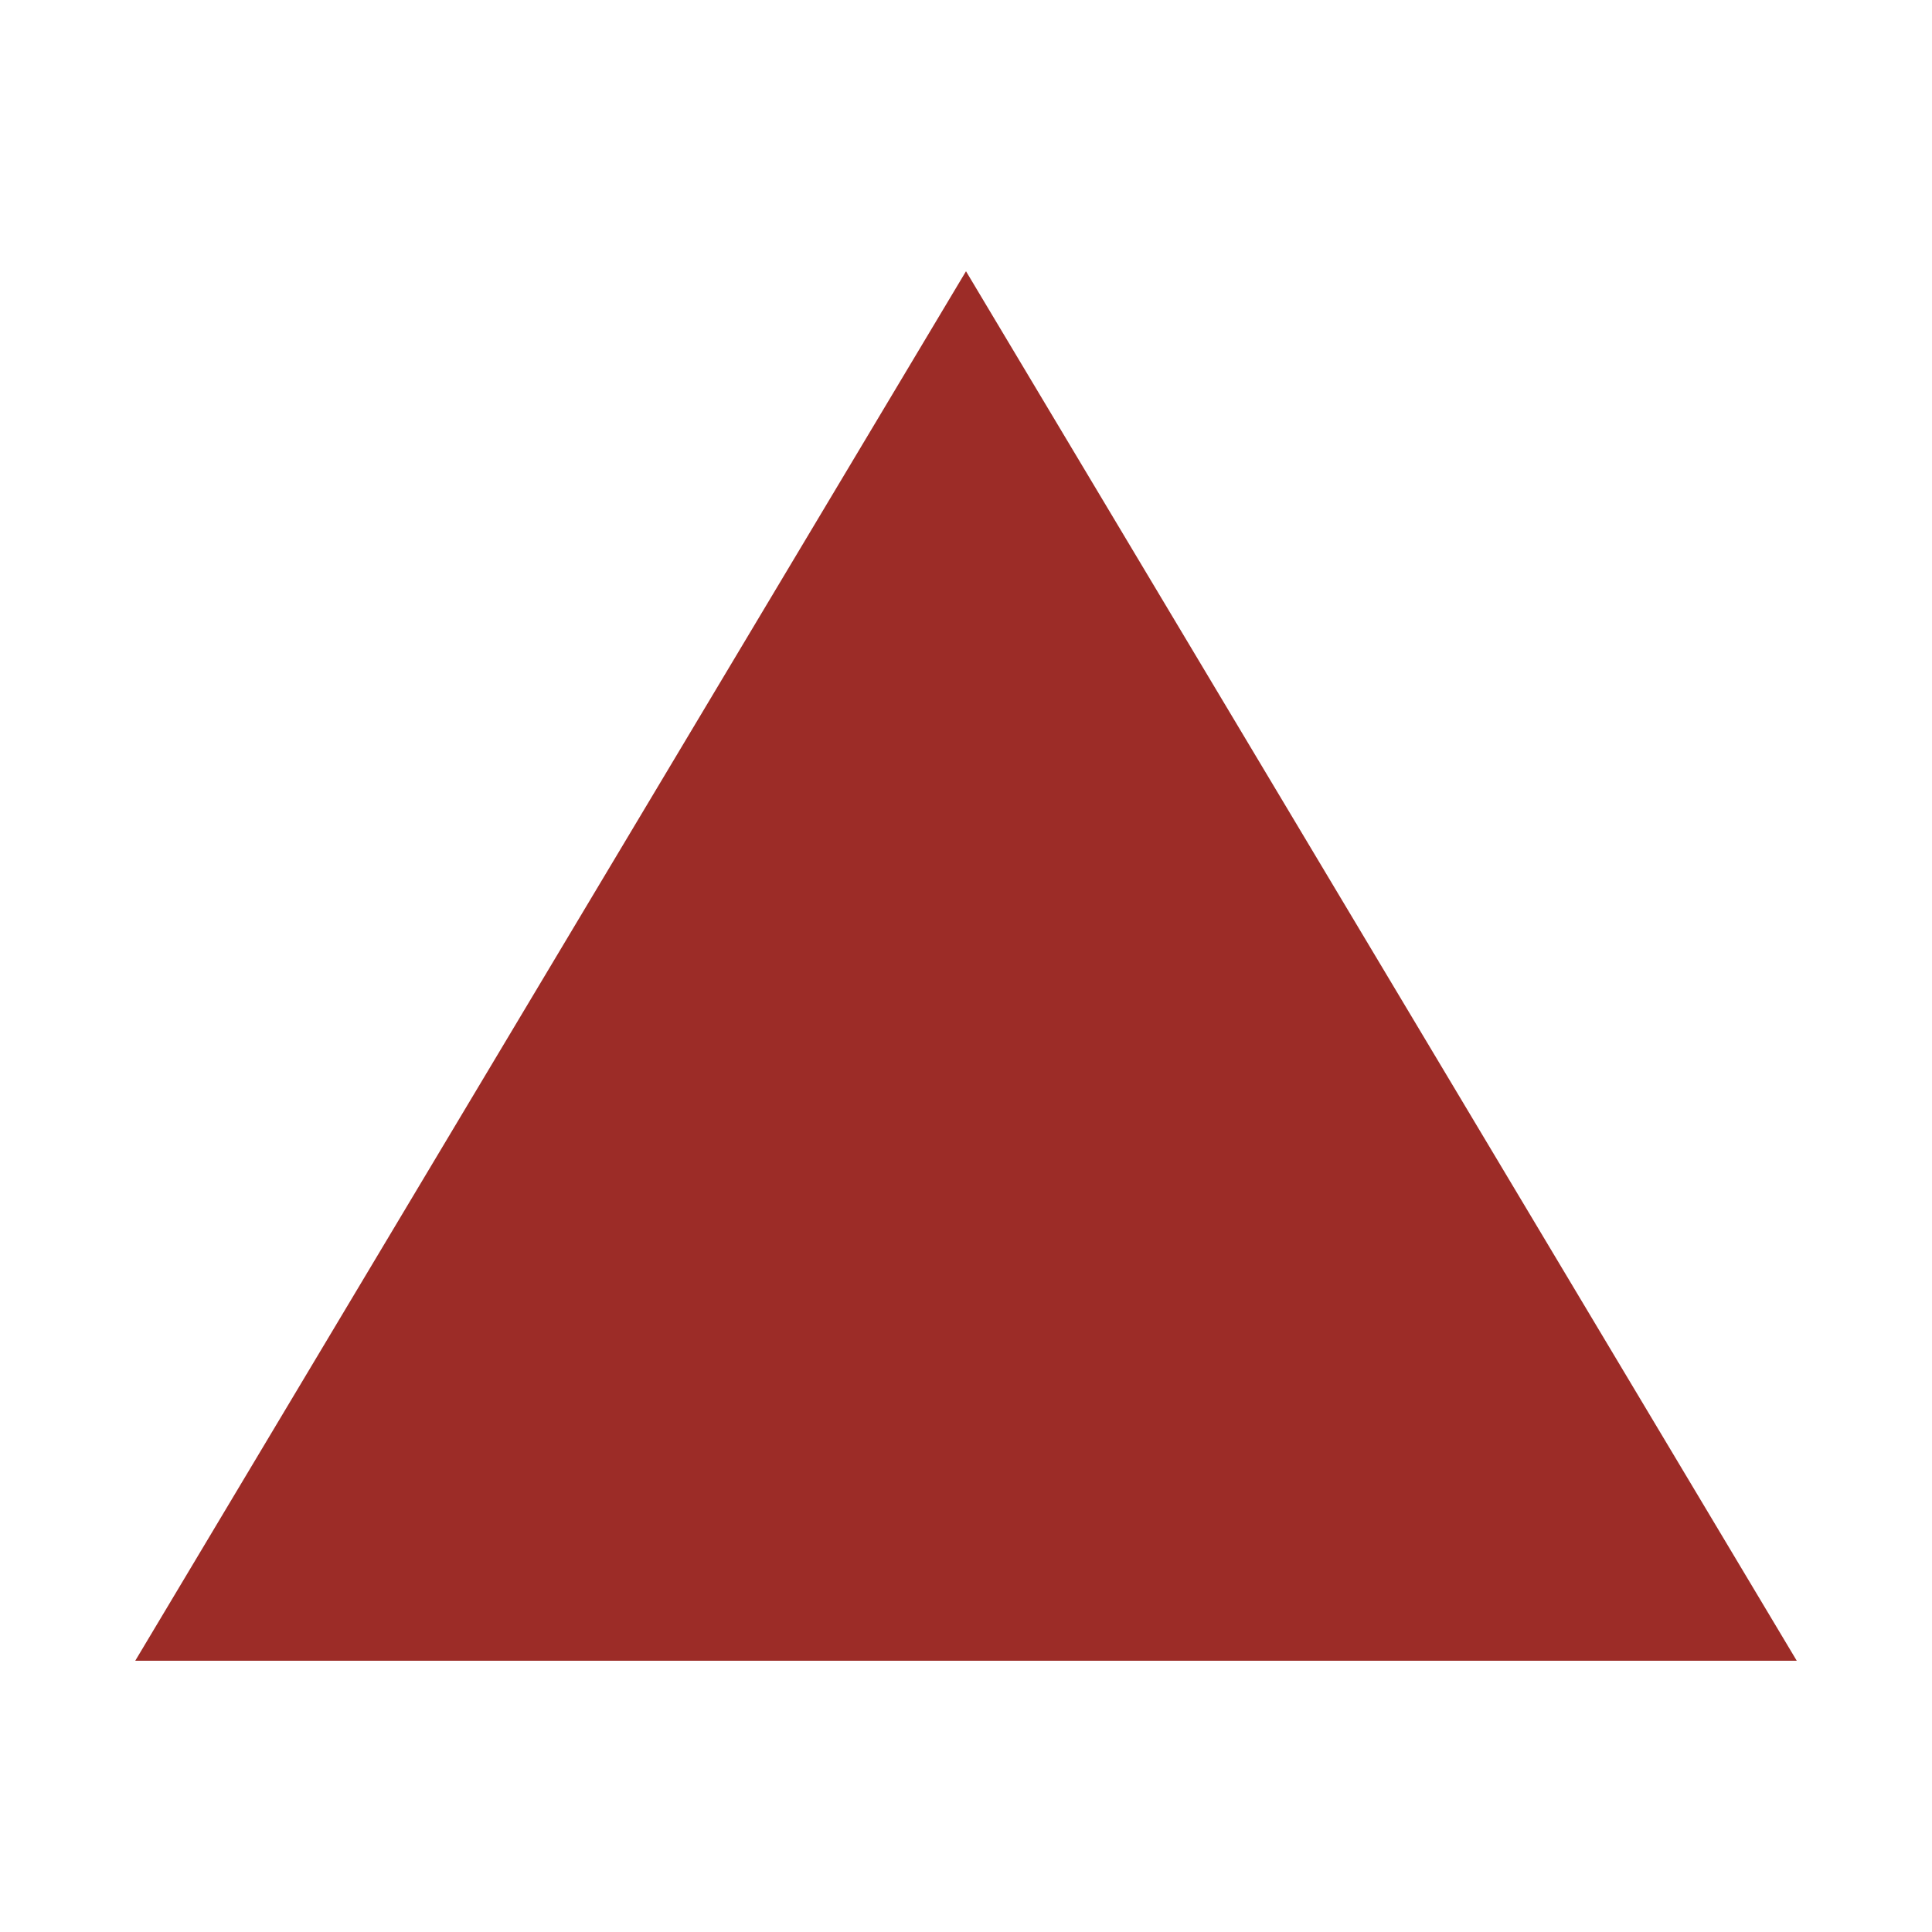
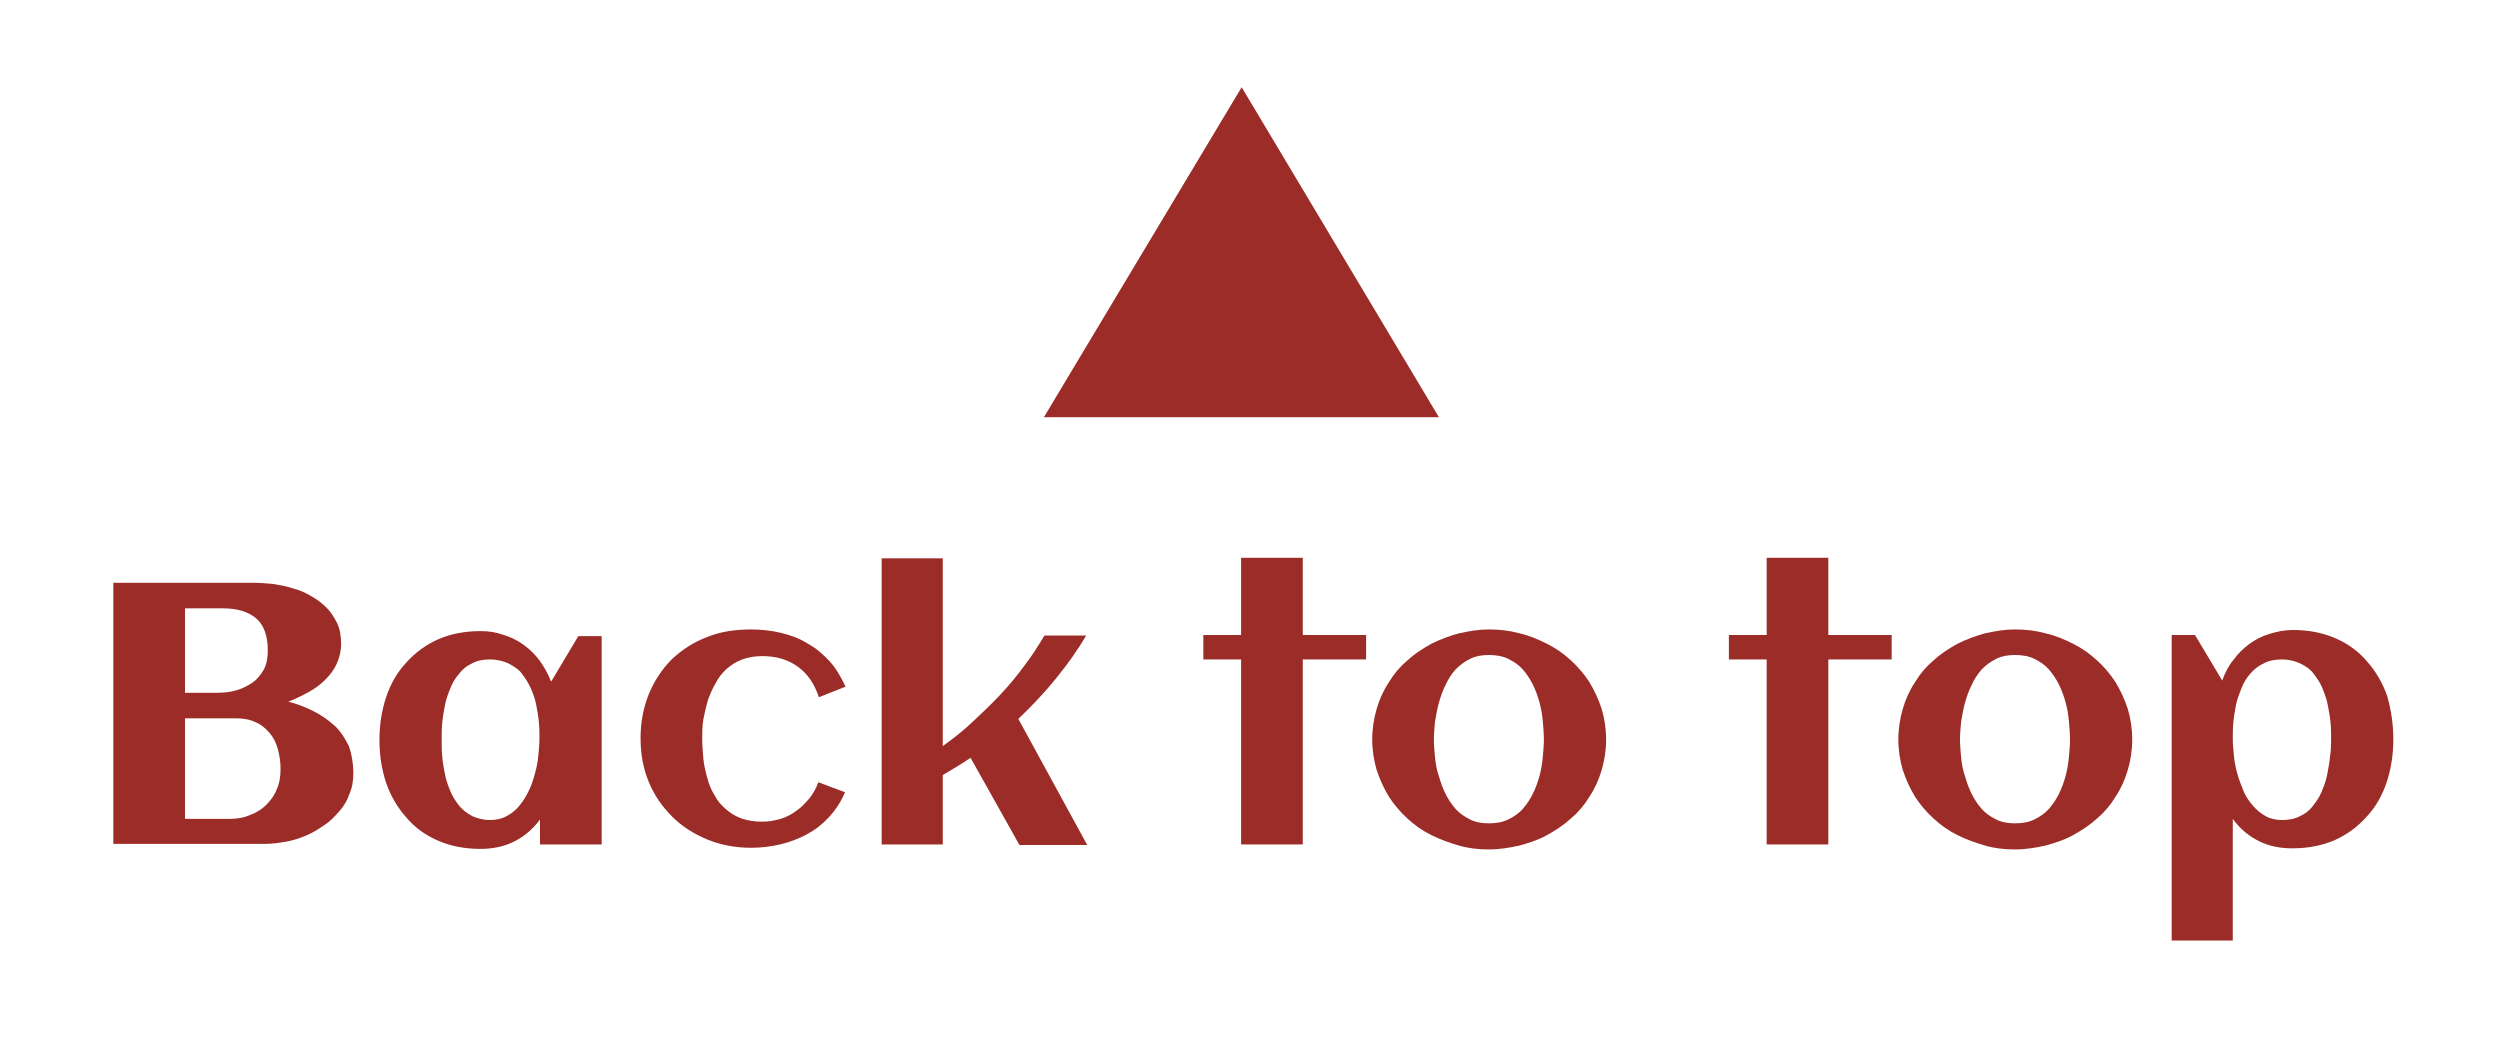
- <svg xmlns="http://www.w3.org/2000/svg" version="1.1" id="Layer_1" x="0px" y="0px" width="250px" height="250px" viewBox="0 0 250 250" style="enable-background:new 0 0 250 250;" xml:space="preserve">
+ <svg xmlns="http://www.w3.org/2000/svg" version="1.1" id="Layer_1" x="0px" y="0px" width="450px" height="188px" viewBox="0 0 450 188" style="enable-background:new 0 0 450 188;" xml:space="preserve">
  <style type="text/css">
	.st0{fill:#9C2C27;}
</style>
-   <polygon class="st0" points="17.5,214.9 232.5,214.9 125,35.1 " />
+   <g>
+     <path class="st0" d="M63.6,139.2c0,1.3-0.2,2.6-0.7,3.7c-0.4,1.2-1,2.2-1.8,3.1c-0.8,0.9-1.6,1.8-2.7,2.5c-1,0.7-2.1,1.4-3.3,1.9   c-1.2,0.5-2.4,0.9-3.6,1.1c-1.2,0.2-2.5,0.4-3.7,0.4H20.4v-47h25.2c1.1,0,2.3,0.1,3.5,0.2c1.2,0.2,2.4,0.4,3.6,0.8   c1.2,0.3,2.3,0.8,3.3,1.4c1.1,0.6,2,1.3,2.8,2.1c0.8,0.8,1.4,1.8,1.9,2.8c0.5,1.1,0.7,2.3,0.7,3.7c0,1.3-0.3,2.5-0.8,3.6   c-0.5,1.1-1.2,2-2.1,2.9s-1.9,1.6-3,2.2s-2.3,1.2-3.6,1.7c1.6,0.4,3.1,1,4.5,1.7c1.4,0.7,2.7,1.6,3.8,2.6c1.1,1,1.9,2.3,2.6,3.7   C63.3,135.7,63.6,137.4,63.6,139.2z M48.2,117.1c0-2.7-0.7-4.6-2.1-5.8c-1.4-1.2-3.4-1.8-6-1.8h-6.8v15.2H39c1.2,0,2.3-0.1,3.4-0.4   c1.1-0.3,2.1-0.8,3-1.4c0.9-0.6,1.5-1.4,2.1-2.4C48,119.5,48.2,118.4,48.2,117.1z M50.5,138.4c0-1.3-0.2-2.5-0.5-3.6   s-0.8-2.1-1.5-2.9c-0.7-0.8-1.5-1.5-2.5-1.9c-1-0.5-2.2-0.7-3.6-0.7h-9.1v18.1h8c1.3,0,2.6-0.2,3.7-0.7c1.1-0.4,2.1-1,2.9-1.8   c0.8-0.8,1.5-1.7,1.9-2.8C50.3,141,50.5,139.8,50.5,138.4z" />
+     <path class="st0" d="M108.2,152h-11v-4.5c-1.3,1.8-2.9,3.1-4.7,4s-3.9,1.3-6,1.3c-2.9,0-5.4-0.5-7.7-1.5c-2.3-1-4.2-2.4-5.7-4.2   c-1.6-1.8-2.8-3.9-3.6-6.2c-0.8-2.4-1.2-5-1.2-7.7c0-2.7,0.4-5.3,1.2-7.7c0.8-2.4,2-4.5,3.6-6.2c1.6-1.8,3.5-3.2,5.7-4.2   c2.3-1,4.8-1.5,7.7-1.5c1.5,0,2.8,0.2,4.2,0.7c1.3,0.4,2.5,1,3.6,1.8c1.1,0.8,2.1,1.8,2.9,2.9s1.5,2.4,2,3.7l4.9-8.2h4.2V152z    M97.1,133.1c0-1,0-2-0.1-3.1c-0.1-1.1-0.3-2.2-0.5-3.2c-0.2-1.1-0.6-2.1-1-3s-1-1.8-1.6-2.6s-1.5-1.3-2.4-1.8   c-0.9-0.4-2-0.7-3.3-0.7c-1.2,0-2.3,0.2-3.2,0.7c-0.9,0.4-1.7,1-2.3,1.8c-0.7,0.8-1.2,1.6-1.6,2.6c-0.4,1-0.8,2-1,3.1   c-0.2,1.1-0.4,2.1-0.5,3.2c-0.1,1.1-0.1,2.1-0.1,3c0,1,0,2,0.1,3.1c0.1,1.1,0.3,2.2,0.5,3.2c0.2,1.1,0.6,2.1,1,3.1   c0.4,1,1,1.8,1.6,2.6c0.7,0.8,1.4,1.3,2.3,1.8c0.9,0.4,2,0.7,3.2,0.7c1.1,0,2.1-0.2,3-0.7c0.9-0.5,1.7-1.1,2.3-1.9   c0.7-0.8,1.2-1.7,1.7-2.7s0.8-2,1.1-3.1c0.3-1.1,0.5-2.1,0.6-3.2C97,134.9,97.1,133.9,97.1,133.1z" />
+     <path class="st0" d="M152.2,123.6l-4.8,1.9c-0.8-2.4-2-4.2-3.8-5.5c-1.8-1.3-3.9-1.9-6.4-1.9c-1.3,0-2.5,0.2-3.6,0.6   c-1.1,0.4-2,1-2.8,1.7c-0.8,0.7-1.5,1.6-2,2.6c-0.6,1-1,2-1.4,3.1c-0.3,1.1-0.6,2.3-0.8,3.4c-0.2,1.2-0.2,2.3-0.2,3.4   c0,1.2,0.1,2.4,0.2,3.6c0.1,1.2,0.4,2.4,0.7,3.5c0.3,1.1,0.7,2.2,1.3,3.1c0.5,1,1.2,1.8,2,2.5s1.7,1.3,2.8,1.7   c1.1,0.4,2.4,0.6,3.8,0.6c1.2,0,2.2-0.2,3.3-0.5c1-0.3,2-0.8,2.9-1.5c0.9-0.6,1.6-1.4,2.3-2.2c0.7-0.9,1.2-1.8,1.6-2.9l4.8,1.8   c-0.7,1.7-1.7,3.2-2.9,4.5c-1.2,1.3-2.5,2.3-4,3.1c-1.5,0.8-3.1,1.4-4.8,1.8c-1.7,0.4-3.5,0.6-5.2,0.6c-2.8,0-5.5-0.5-7.9-1.5   c-2.4-1-4.5-2.3-6.3-4.1c-1.8-1.8-3.2-3.8-4.2-6.2c-1-2.4-1.5-5-1.5-7.9c0-2.9,0.5-5.5,1.5-8c1-2.4,2.4-4.5,4.1-6.2   c1.8-1.7,3.9-3.1,6.3-4c2.4-1,5.1-1.4,8-1.4c1.8,0,3.6,0.2,5.3,0.6c1.7,0.4,3.4,1,4.8,1.9c1.5,0.8,2.8,1.9,4,3.2   C150.5,120.3,151.4,121.9,152.2,123.6z" />
+     <path class="st0" d="M169.7,152h-11v-51.5h11v33.8c1.8-1.3,3.6-2.7,5.3-4.3c1.7-1.6,3.4-3.2,5-4.9c1.6-1.7,3.1-3.5,4.4-5.3   c1.4-1.8,2.5-3.6,3.6-5.4h7.5c-1.5,2.6-3.3,5.1-5.4,7.7c-2.1,2.6-4.4,5-6.8,7.3l12.4,22.7h-12.2l-8.8-15.7c-1.6,1.1-3.3,2.1-5,3.1   V152z" />
+     <path class="st0" d="M234.5,152h-11.1v-33.3h-6.8v-4.4h6.8v-13.9h11.1v13.9h11.4v4.4h-11.4V152z" />
+     <path class="st0" d="M289.1,133.1c0,2-0.3,3.8-0.8,5.5c-0.5,1.7-1.2,3.3-2.2,4.8c-0.9,1.5-2,2.8-3.3,3.9c-1.3,1.2-2.7,2.1-4.3,3   s-3.2,1.4-5,1.9c-1.8,0.4-3.6,0.7-5.5,0.7c-1.9,0-3.7-0.2-5.4-0.7s-3.4-1.1-5-1.9c-1.6-0.8-3-1.8-4.3-3c-1.3-1.2-2.4-2.5-3.3-3.9   c-0.9-1.5-1.6-3-2.2-4.8c-0.5-1.7-0.8-3.6-0.8-5.5c0-1.9,0.3-3.8,0.8-5.5c0.5-1.7,1.2-3.3,2.2-4.8c0.9-1.5,2-2.8,3.3-3.9   c1.3-1.2,2.7-2.1,4.3-3c1.6-0.8,3.2-1.4,5-1.9c1.8-0.4,3.6-0.7,5.4-0.7c1.9,0,3.7,0.2,5.5,0.7c1.8,0.4,3.4,1.1,5,1.9   c1.6,0.8,3,1.8,4.3,3c1.3,1.2,2.4,2.5,3.3,3.9c0.9,1.5,1.6,3,2.2,4.8C288.8,129.3,289.1,131.1,289.1,133.1z M277.9,133.1   c0-1-0.1-2.1-0.2-3.3c-0.1-1.2-0.3-2.3-0.6-3.4c-0.3-1.1-0.7-2.2-1.2-3.2c-0.5-1-1.1-1.9-1.8-2.7c-0.7-0.8-1.6-1.4-2.6-1.9   c-1-0.5-2.2-0.7-3.5-0.7c-1.3,0-2.4,0.2-3.4,0.7c-1,0.5-1.8,1.1-2.6,1.9c-0.7,0.8-1.3,1.7-1.8,2.8c-0.5,1-0.9,2.1-1.2,3.2   c-0.3,1.1-0.5,2.2-0.7,3.4c-0.1,1.1-0.2,2.2-0.2,3.2c0,1,0.1,2.1,0.2,3.2c0.1,1.1,0.3,2.3,0.7,3.4c0.3,1.1,0.7,2.2,1.2,3.2   c0.5,1,1.1,1.9,1.8,2.7c0.7,0.8,1.6,1.4,2.6,1.9c1,0.5,2.1,0.7,3.4,0.7c1.3,0,2.5-0.2,3.5-0.7c1-0.5,1.9-1.1,2.6-1.9   c0.7-0.8,1.3-1.7,1.8-2.7c0.5-1,0.9-2.1,1.2-3.2c0.3-1.1,0.5-2.3,0.6-3.4C277.8,135.2,277.9,134.1,277.9,133.1z" />
+     <path class="st0" d="M329.1,152h-11.1v-33.3h-6.8v-4.4h6.8v-13.9h11.1v13.9h11.4v4.4h-11.4V152z" />
+     <path class="st0" d="M383.8,133.1c0,2-0.3,3.8-0.8,5.5c-0.5,1.7-1.2,3.3-2.2,4.8c-0.9,1.5-2,2.8-3.3,3.9c-1.3,1.2-2.7,2.1-4.3,3   s-3.2,1.4-5,1.9c-1.8,0.4-3.6,0.7-5.5,0.7c-1.9,0-3.7-0.2-5.4-0.7s-3.4-1.1-5-1.9c-1.6-0.8-3-1.8-4.3-3c-1.3-1.2-2.4-2.5-3.3-3.9   c-0.9-1.5-1.6-3-2.2-4.8c-0.5-1.7-0.8-3.6-0.8-5.5c0-1.9,0.3-3.8,0.8-5.5c0.5-1.7,1.2-3.3,2.2-4.8c0.9-1.5,2-2.8,3.3-3.9   c1.3-1.2,2.7-2.1,4.3-3c1.6-0.8,3.2-1.4,5-1.9c1.8-0.4,3.6-0.7,5.4-0.7c1.9,0,3.7,0.2,5.5,0.7c1.8,0.4,3.4,1.1,5,1.9   c1.6,0.8,3,1.8,4.3,3c1.3,1.2,2.4,2.5,3.3,3.9c0.9,1.5,1.6,3,2.2,4.8C383.5,129.3,383.8,131.1,383.8,133.1z M372.6,133.1   c0-1-0.1-2.1-0.2-3.3c-0.1-1.2-0.3-2.3-0.6-3.4c-0.3-1.1-0.7-2.2-1.2-3.2c-0.5-1-1.1-1.9-1.8-2.7c-0.7-0.8-1.6-1.4-2.6-1.9   c-1-0.5-2.2-0.7-3.5-0.7c-1.3,0-2.4,0.2-3.4,0.7c-1,0.5-1.8,1.1-2.6,1.9c-0.7,0.8-1.3,1.7-1.8,2.8c-0.5,1-0.9,2.1-1.2,3.2   c-0.3,1.1-0.5,2.2-0.7,3.4c-0.1,1.1-0.2,2.2-0.2,3.2c0,1,0.1,2.1,0.2,3.2c0.1,1.1,0.3,2.3,0.7,3.4c0.3,1.1,0.7,2.2,1.2,3.2   c0.5,1,1.1,1.9,1.8,2.7c0.7,0.8,1.6,1.4,2.6,1.9c1,0.5,2.1,0.7,3.4,0.7c1.3,0,2.5-0.2,3.5-0.7c1-0.5,1.9-1.1,2.6-1.9   c0.7-0.8,1.3-1.7,1.8-2.7c0.5-1,0.9-2.1,1.2-3.2c0.3-1.1,0.5-2.3,0.6-3.4C372.5,135.2,372.6,134.1,372.6,133.1z" />
+     <path class="st0" d="M430.8,133.1c0,2.7-0.4,5.3-1.2,7.7c-0.8,2.4-2,4.5-3.6,6.2c-1.6,1.8-3.5,3.2-5.7,4.2c-2.3,1-4.8,1.5-7.7,1.5   c-2.2,0-4.2-0.4-6-1.3c-1.8-0.9-3.4-2.2-4.7-4v21.9h-11v-55h4.2l4.9,8.2c0.5-1.4,1.1-2.6,2-3.7c0.8-1.1,1.8-2.1,2.9-2.9   c1.1-0.8,2.3-1.4,3.6-1.8c1.3-0.4,2.7-0.7,4.2-0.7c2.9,0,5.4,0.5,7.7,1.5c2.3,1,4.2,2.4,5.7,4.2c1.6,1.8,2.8,3.9,3.6,6.2   C430.4,127.8,430.8,130.3,430.8,133.1z M419.6,133.1c0-1,0-2-0.1-3c-0.1-1.1-0.3-2.1-0.5-3.2c-0.2-1.1-0.6-2.1-1-3.1   c-0.4-1-1-1.8-1.6-2.6s-1.4-1.3-2.4-1.8c-0.9-0.4-2-0.7-3.2-0.7c-1.3,0-2.4,0.2-3.3,0.7c-0.9,0.4-1.7,1-2.4,1.8   c-0.7,0.8-1.2,1.6-1.6,2.6s-0.8,2-1,3c-0.2,1.1-0.4,2.1-0.5,3.2c-0.1,1.1-0.1,2.1-0.1,3.1c0,0.9,0.1,1.8,0.2,2.9   c0.1,1.1,0.3,2.1,0.6,3.2c0.3,1.1,0.7,2.1,1.1,3.1s1,1.9,1.7,2.7c0.7,0.8,1.4,1.4,2.3,1.9c0.9,0.5,1.9,0.7,3,0.7   c1.2,0,2.3-0.2,3.2-0.7c0.9-0.4,1.7-1,2.3-1.8s1.2-1.6,1.6-2.6c0.4-1,0.8-2,1-3.1c0.2-1.1,0.4-2.1,0.5-3.2   C419.6,135,419.6,134,419.6,133.1z" />
+   </g>
+   <polygon class="st0" points="187.9,75.1 259,75.1 223.5,15.7 " />
  <g>
</g>
  <g>
</g>
  <g>
</g>
  <g>
</g>
  <g>
</g>
  <g>
</g>
  <g>
</g>
  <g>
</g>
  <g>
</g>
  <g>
</g>
  <g>
</g>
  <g>
</g>
  <g>
</g>
  <g>
</g>
  <g>
</g>
</svg>
